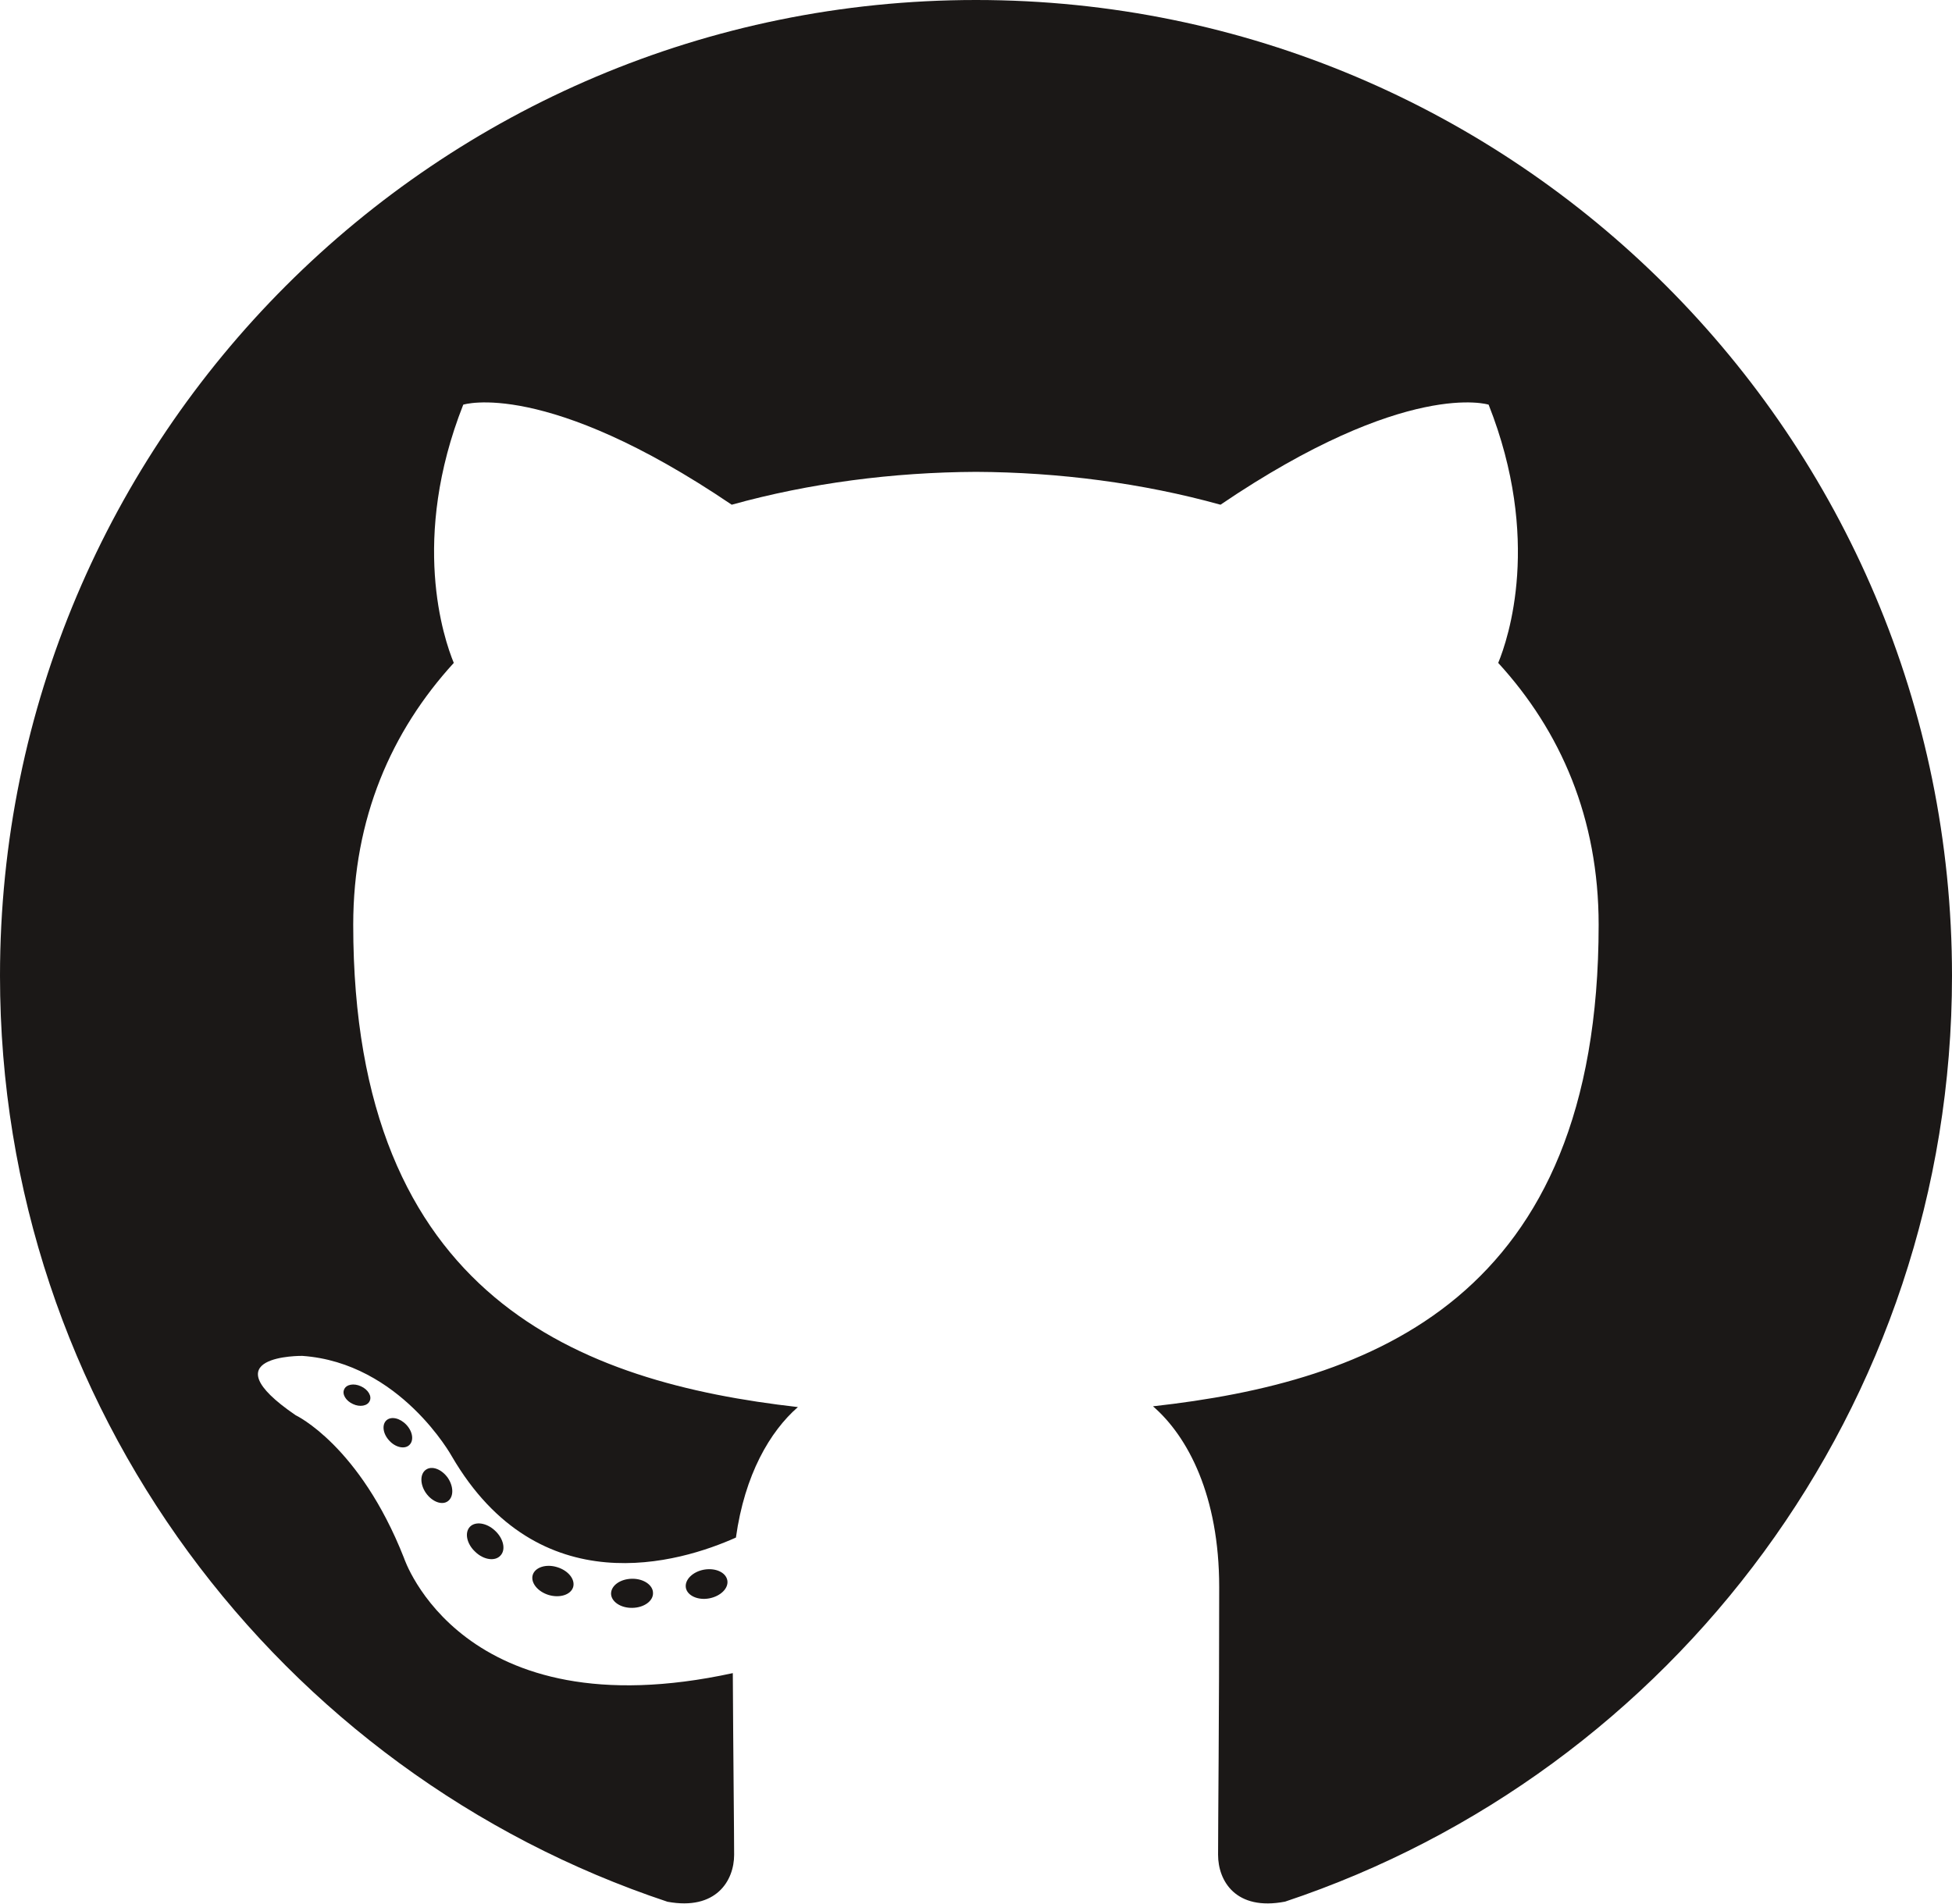
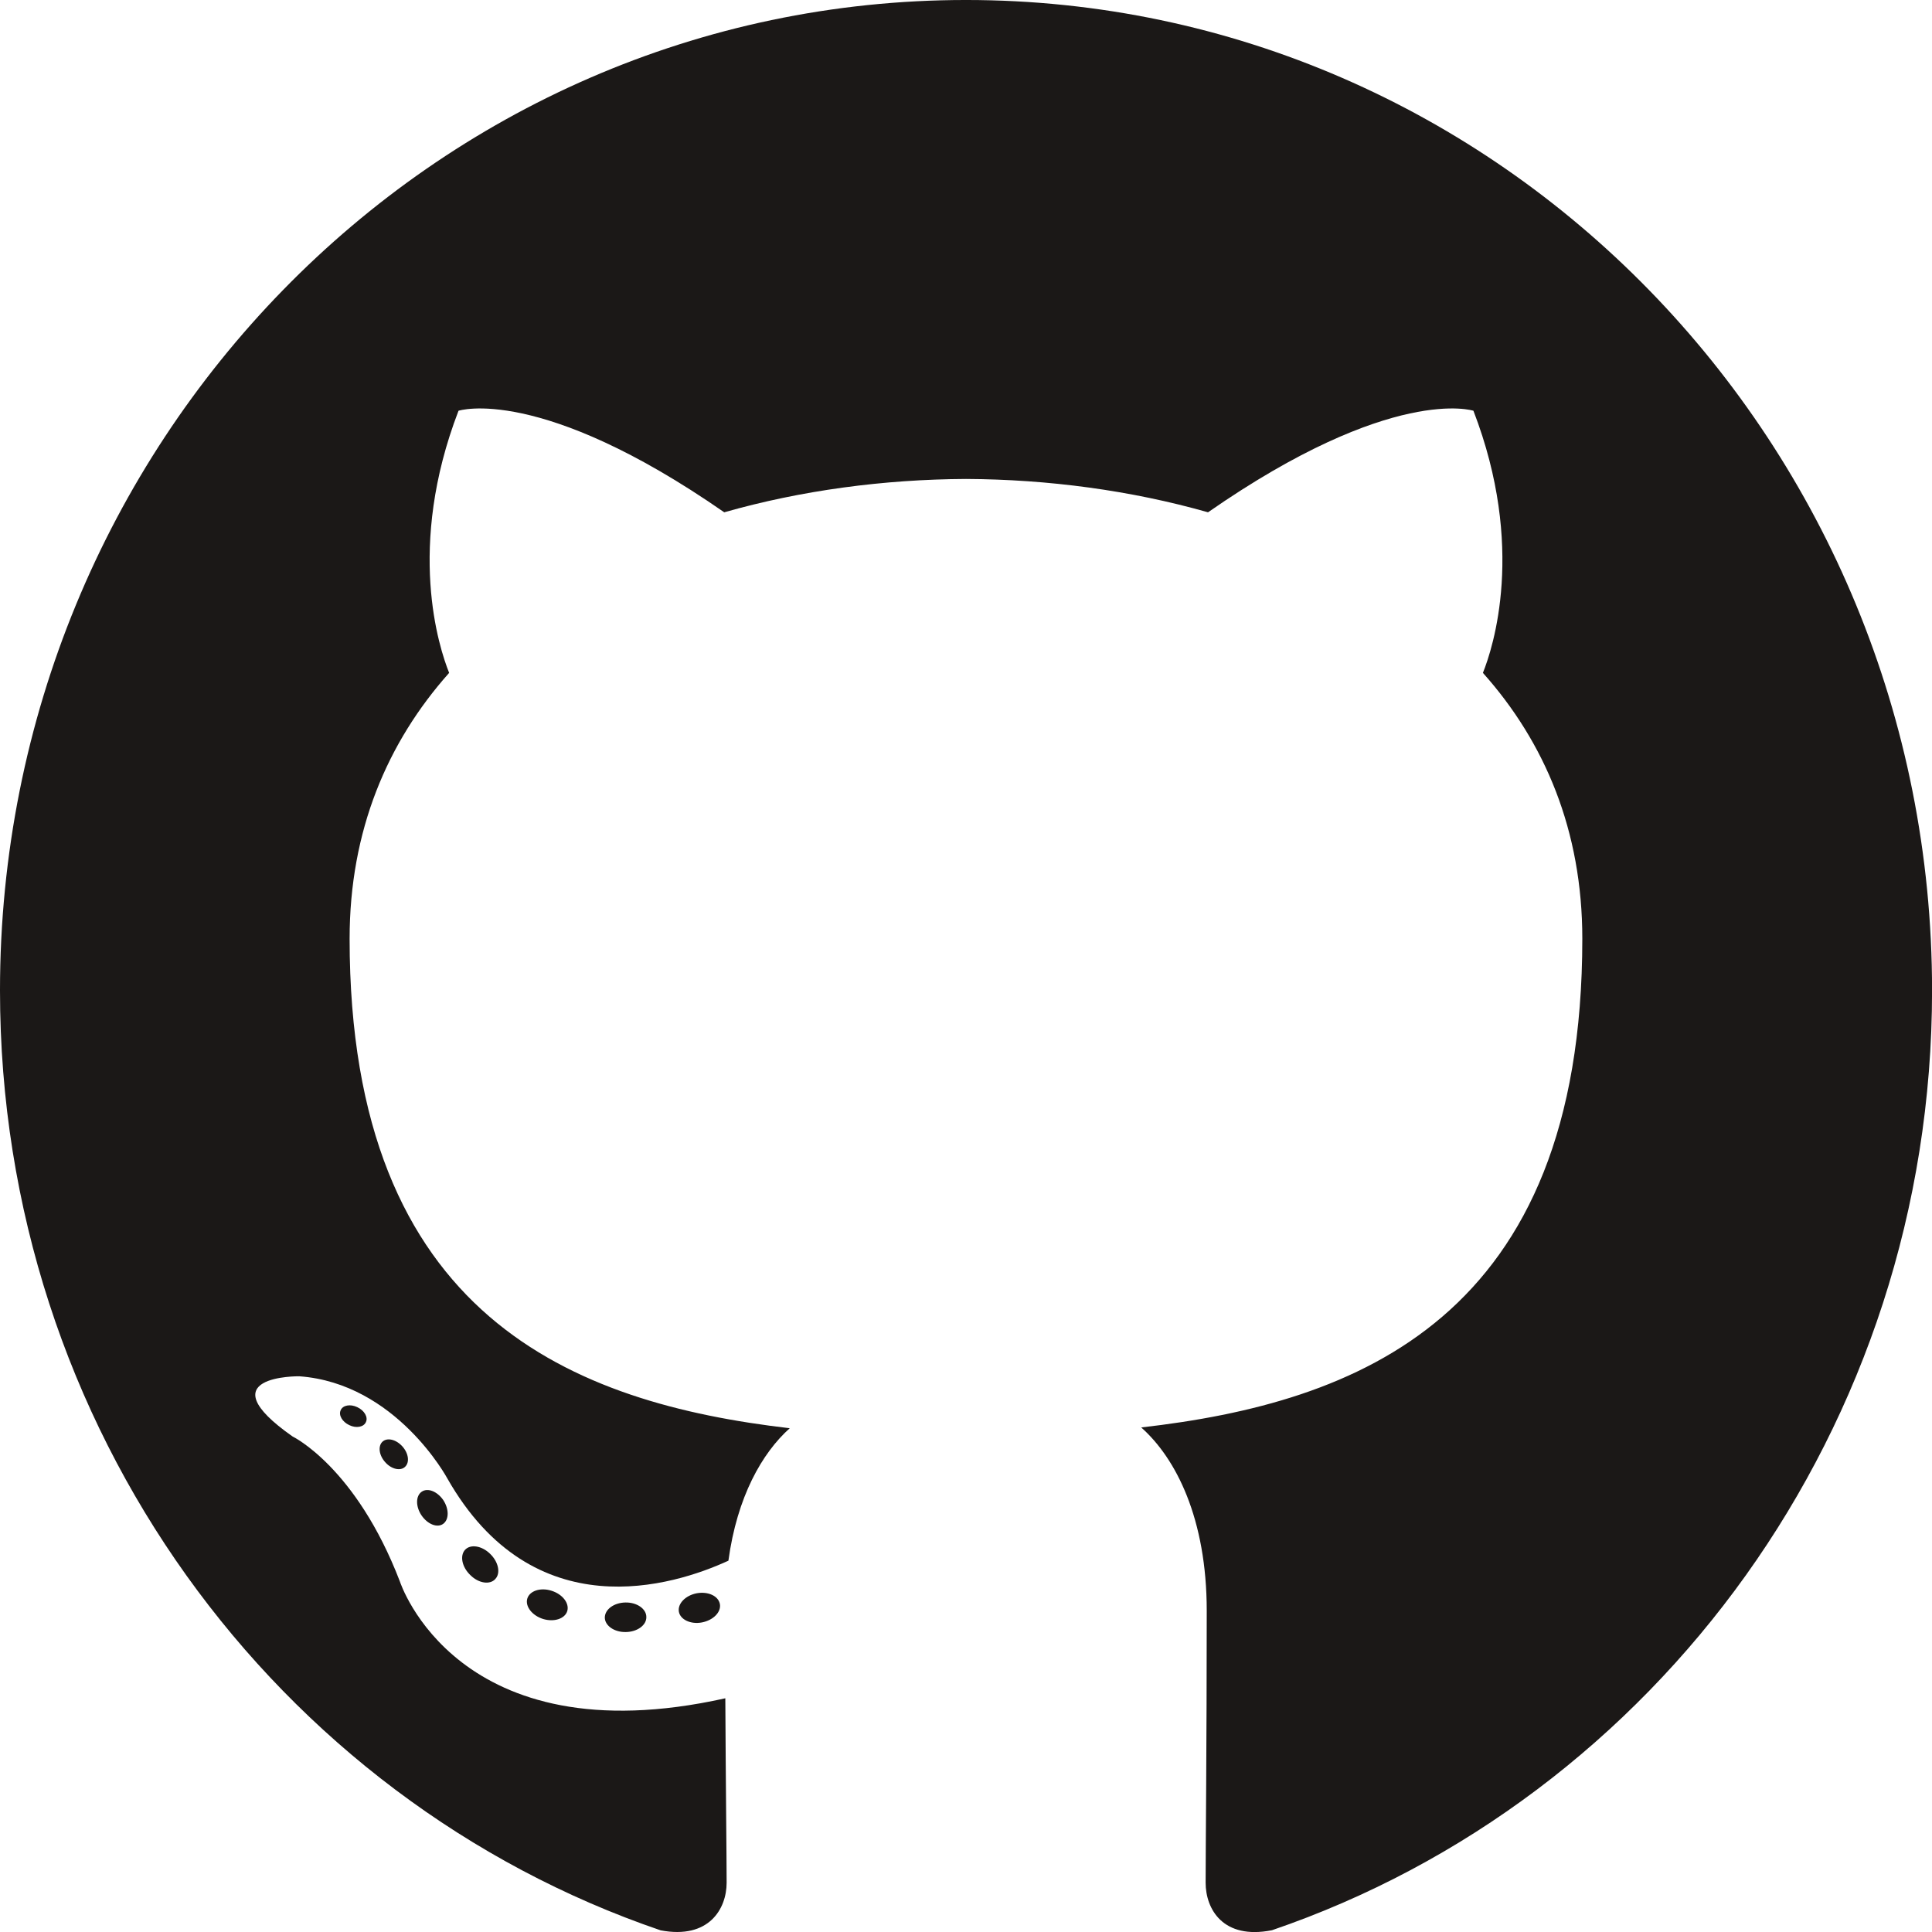
- <svg xmlns="http://www.w3.org/2000/svg" width="40mm" height="39.012mm" viewBox="0 0 40 39.012" version="1.1" id="svg1586">
+ <svg xmlns="http://www.w3.org/2000/svg" width="10.583mm" height="10.583mm" viewBox="0 0 10.583 10.583" version="1.1" id="svg1586">
  <defs id="defs1580" />
  <g id="layer1" transform="translate(-76.97027,-146.288)">
-     <g id="g2219" transform="matrix(0.9388109,0,0,0.9388109,4.709739,8.951227)">
+     <g id="g2219" transform="matrix(0.2483937,0,0,0.254683,57.85133,109.0309)">
      <g id="g26" transform="matrix(0.3527778,0,0,-0.3527778,98.27381,146.288)">
        <path d="m 0,0 c -33.347,0 -60.388,-27.035 -60.388,-60.388 0,-26.68 17.303,-49.316 41.297,-57.301 3.018,-0.559 4.126,1.31 4.126,2.905 0,1.439 -0.056,6.197 -0.082,11.243 -16.8,-3.653 -20.345,7.125 -20.345,7.125 -2.747,6.979 -6.705,8.836 -6.705,8.836 -5.479,3.748 0.413,3.671 0.413,3.671 6.064,-0.426 9.257,-6.224 9.257,-6.224 5.386,-9.231 14.127,-6.562 17.573,-5.019 0.543,3.902 2.107,6.567 3.834,8.075 -13.413,1.526 -27.513,6.705 -27.513,29.844 0,6.592 2.359,11.98 6.222,16.209 -0.627,1.521 -2.694,7.663 0.586,15.981 0,0 5.071,1.622 16.61,-6.191 4.817,1.338 9.983,2.009 15.115,2.033 5.132,-0.024 10.302,-0.695 15.128,-2.033 11.526,7.813 16.59,6.191 16.59,6.191 3.287,-8.318 1.22,-14.46 0.593,-15.981 3.872,-4.229 6.214,-9.617 6.214,-16.209 0,-23.195 -14.127,-28.301 -27.574,-29.796 2.166,-1.874 4.096,-5.549 4.096,-11.183 0,-8.08 -0.069,-14.583 -0.069,-16.572 0,-1.608 1.086,-3.49 4.147,-2.898 23.982,7.994 41.263,30.622 41.263,57.294 C 60.388,-27.035 33.351,0 0,0" style="fill:#1b1817;fill-opacity:1;fill-rule:evenodd;stroke:none" id="path28" />
      </g>
      <g id="g30" transform="matrix(0.3527778,0,0,-0.3527778,85.03914,176.875)">
        <path d="m 0,0 c -0.133,-0.301 -0.605,-0.391 -1.035,-0.185 -0.439,0.198 -0.684,0.607 -0.542,0.908 0.13,0.308 0.602,0.394 1.04,0.188 C -0.099,0.714 0.151,0.301 0,0" style="fill:#1b1817;fill-opacity:1;fill-rule:nonzero;stroke:none" id="path32" />
      </g>
      <g id="g34" transform="matrix(0.3527778,0,0,-0.3527778,85.90214,177.8375)">
        <path d="M 0,0 C -0.288,-0.267 -0.852,-0.143 -1.233,0.279 -1.629,0.7 -1.702,1.264 -1.41,1.534 -1.113,1.801 -0.567,1.676 -0.172,1.255 0.224,0.829 0.301,0.271 0,0" style="fill:#1b1817;fill-opacity:1;fill-rule:nonzero;stroke:none" id="path36" />
      </g>
      <g id="g38" transform="matrix(0.3527778,0,0,-0.3527778,86.74207,179.0643)">
        <path d="M 0,0 C -0.37,-0.258 -0.976,-0.017 -1.35,0.52 -1.72,1.058 -1.72,1.702 -1.341,1.96 -0.967,2.218 -0.37,1.985 0.009,1.453 0.378,0.907 0.378,0.263 0,0" style="fill:#1b1817;fill-opacity:1;fill-rule:nonzero;stroke:none" id="path40" />
      </g>
      <g id="g42" transform="matrix(0.3527778,0,0,-0.3527778,87.89272,180.2498)">
        <path d="M 0,0 C -0.331,-0.365 -1.036,-0.267 -1.552,0.232 -2.08,0.718 -2.227,1.409 -1.896,1.774 -1.56,2.14 -0.851,2.037 -0.331,1.543 0.193,1.057 0.352,0.361 0,0" style="fill:#1b1817;fill-opacity:1;fill-rule:nonzero;stroke:none" id="path44" />
      </g>
      <g id="g46" transform="matrix(0.3527778,0,0,-0.3527778,89.48022,180.9381)">
        <path d="m 0,0 c -0.147,-0.473 -0.825,-0.687 -1.509,-0.486 -0.683,0.207 -1.13,0.76 -0.992,1.238 0.142,0.476 0.824,0.7 1.513,0.485 C -0.306,1.031 0.142,0.481 0,0" style="fill:#1b1817;fill-opacity:1;fill-rule:nonzero;stroke:none" id="path48" />
      </g>
      <g id="g50" transform="matrix(0.3527778,0,0,-0.3527778,91.22379,181.0656)">
        <path d="m 0,0 c 0.017,-0.498 -0.563,-0.911 -1.281,-0.92 -0.722,-0.016 -1.307,0.387 -1.315,0.877 0,0.503 0.568,0.911 1.289,0.924 C -0.589,0.895 0,0.494 0,0" style="fill:#1b1817;fill-opacity:1;fill-rule:nonzero;stroke:none" id="path52" />
      </g>
      <g id="g54" transform="matrix(0.3527778,0,0,-0.3527778,92.84608,180.7896)">
        <path d="m 0,0 c 0.086,-0.485 -0.413,-0.984 -1.126,-1.117 -0.701,-0.129 -1.35,0.172 -1.439,0.653 -0.087,0.498 0.42,0.997 1.121,1.126 C -0.73,0.786 -0.091,0.494 0,0" style="fill:#1b1817;fill-opacity:1;fill-rule:nonzero;stroke:none" id="path56" />
      </g>
    </g>
  </g>
</svg>
